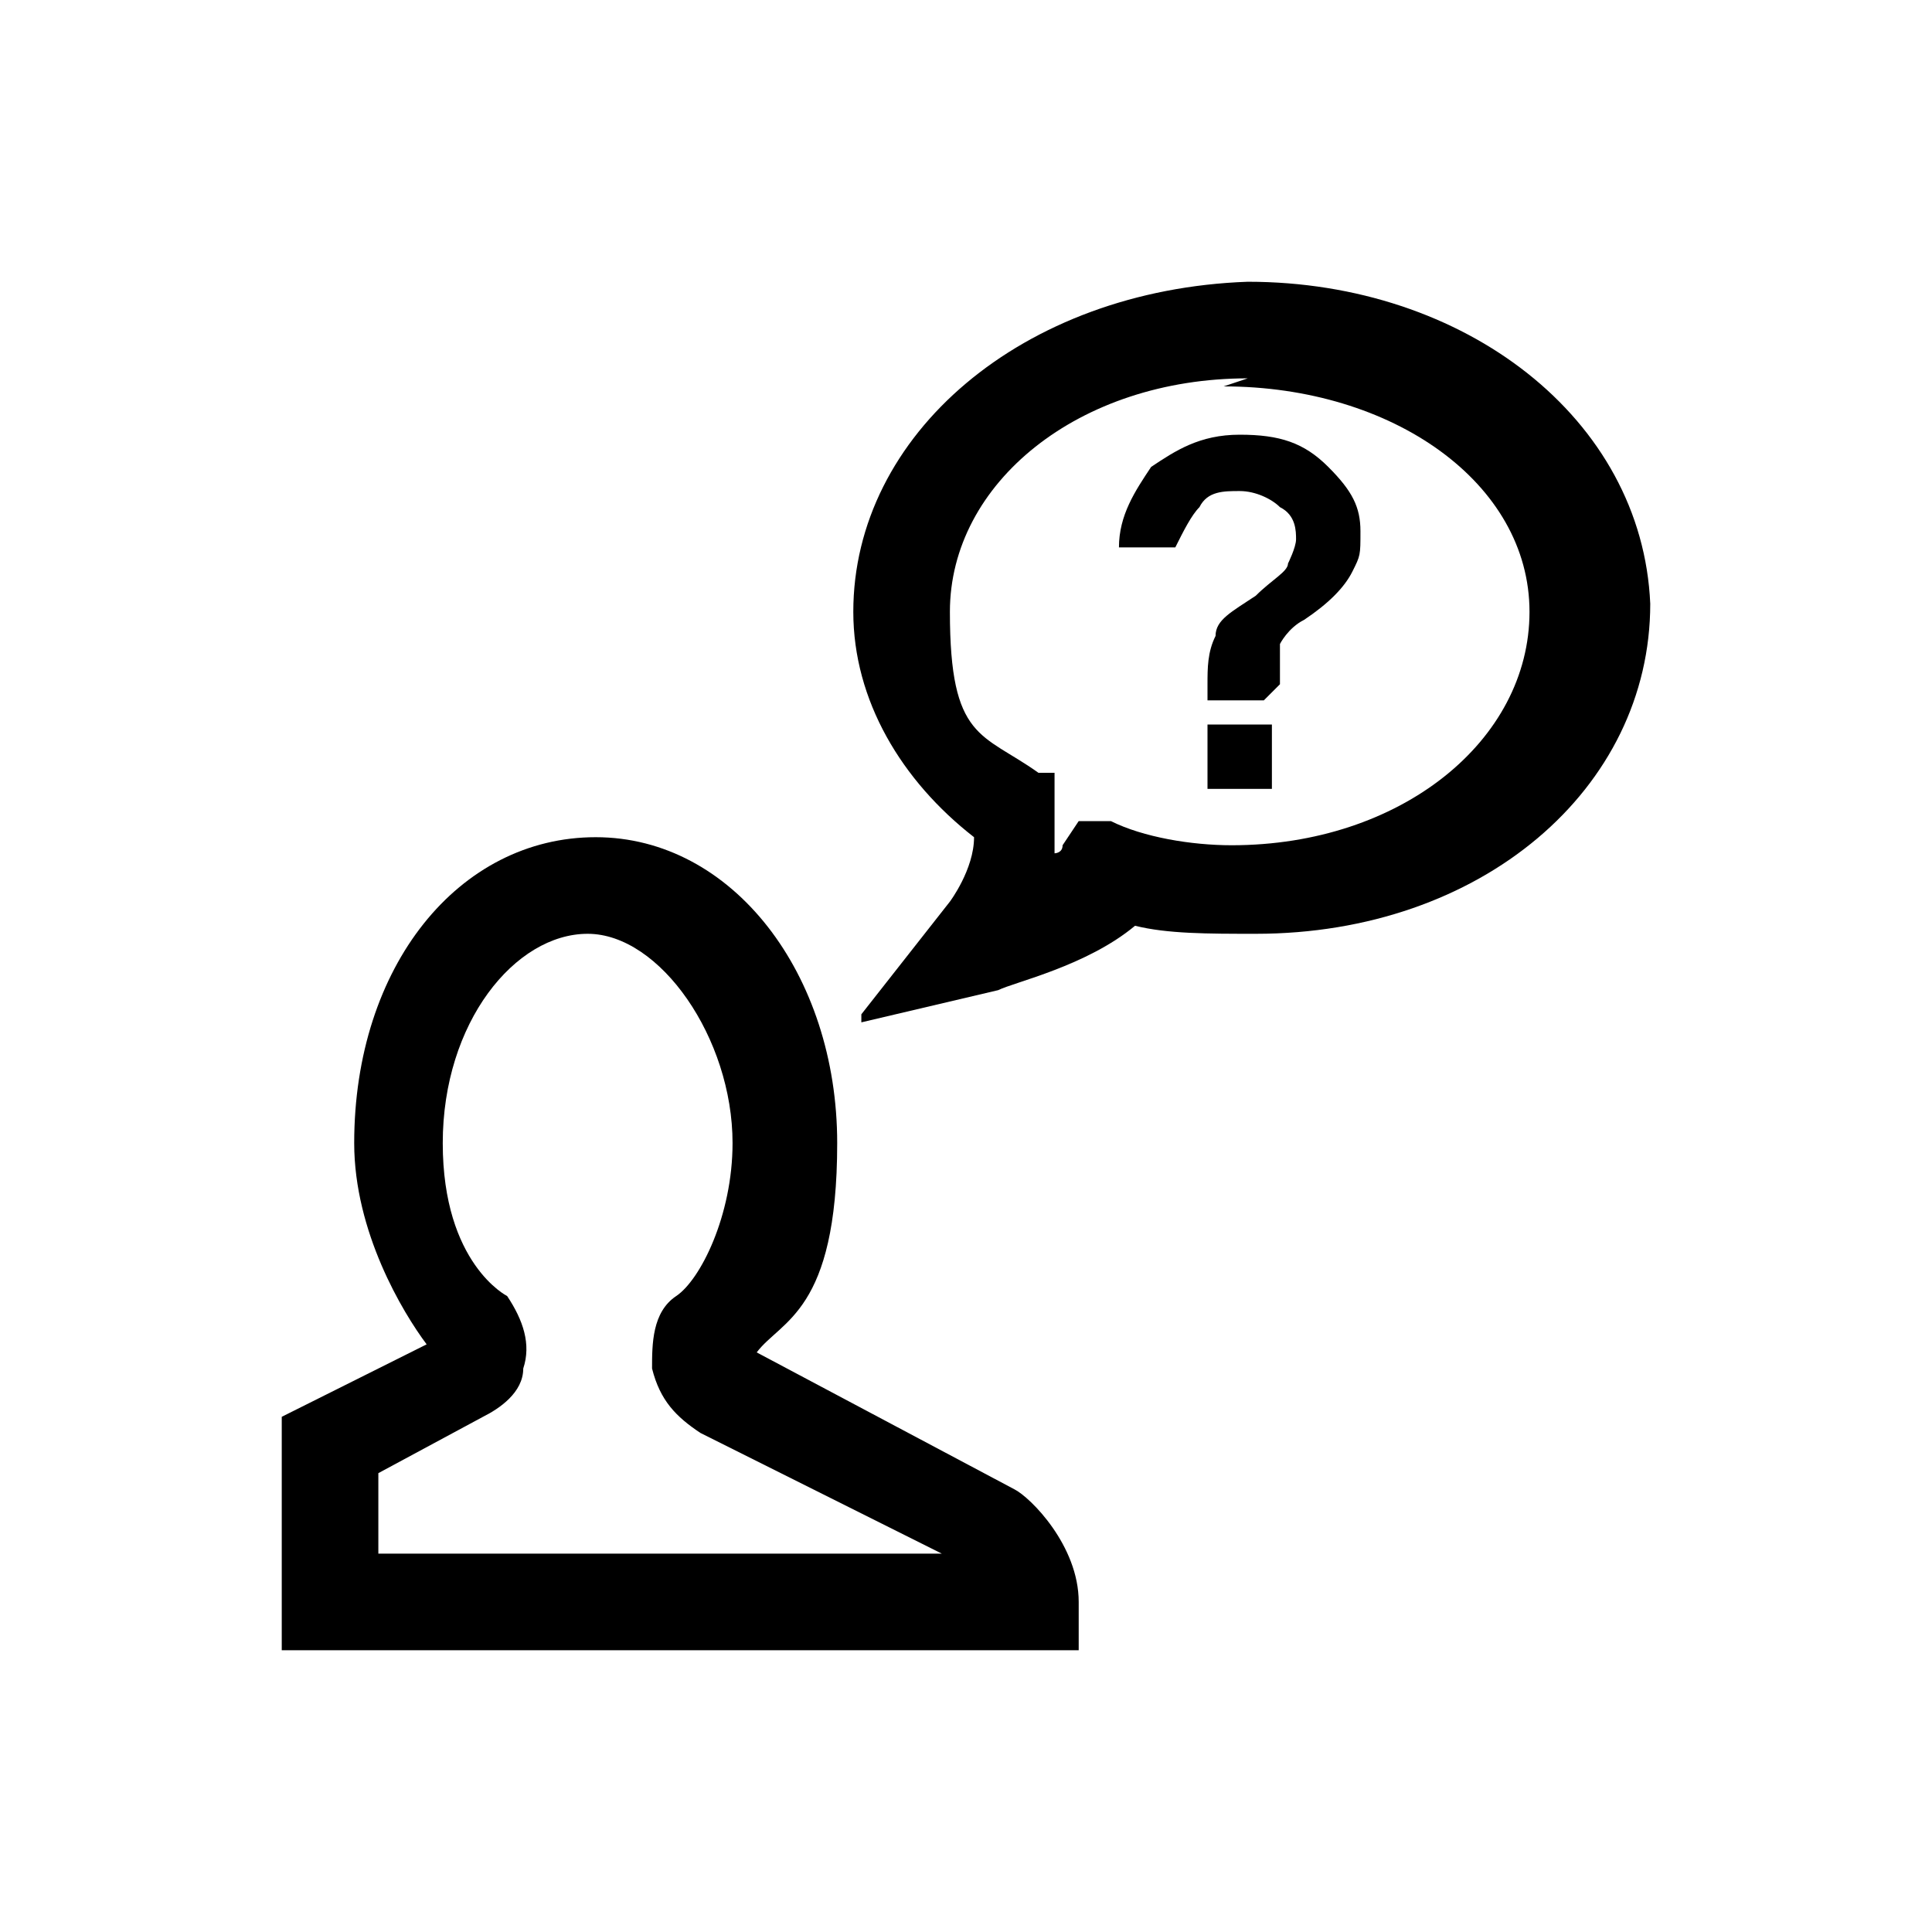
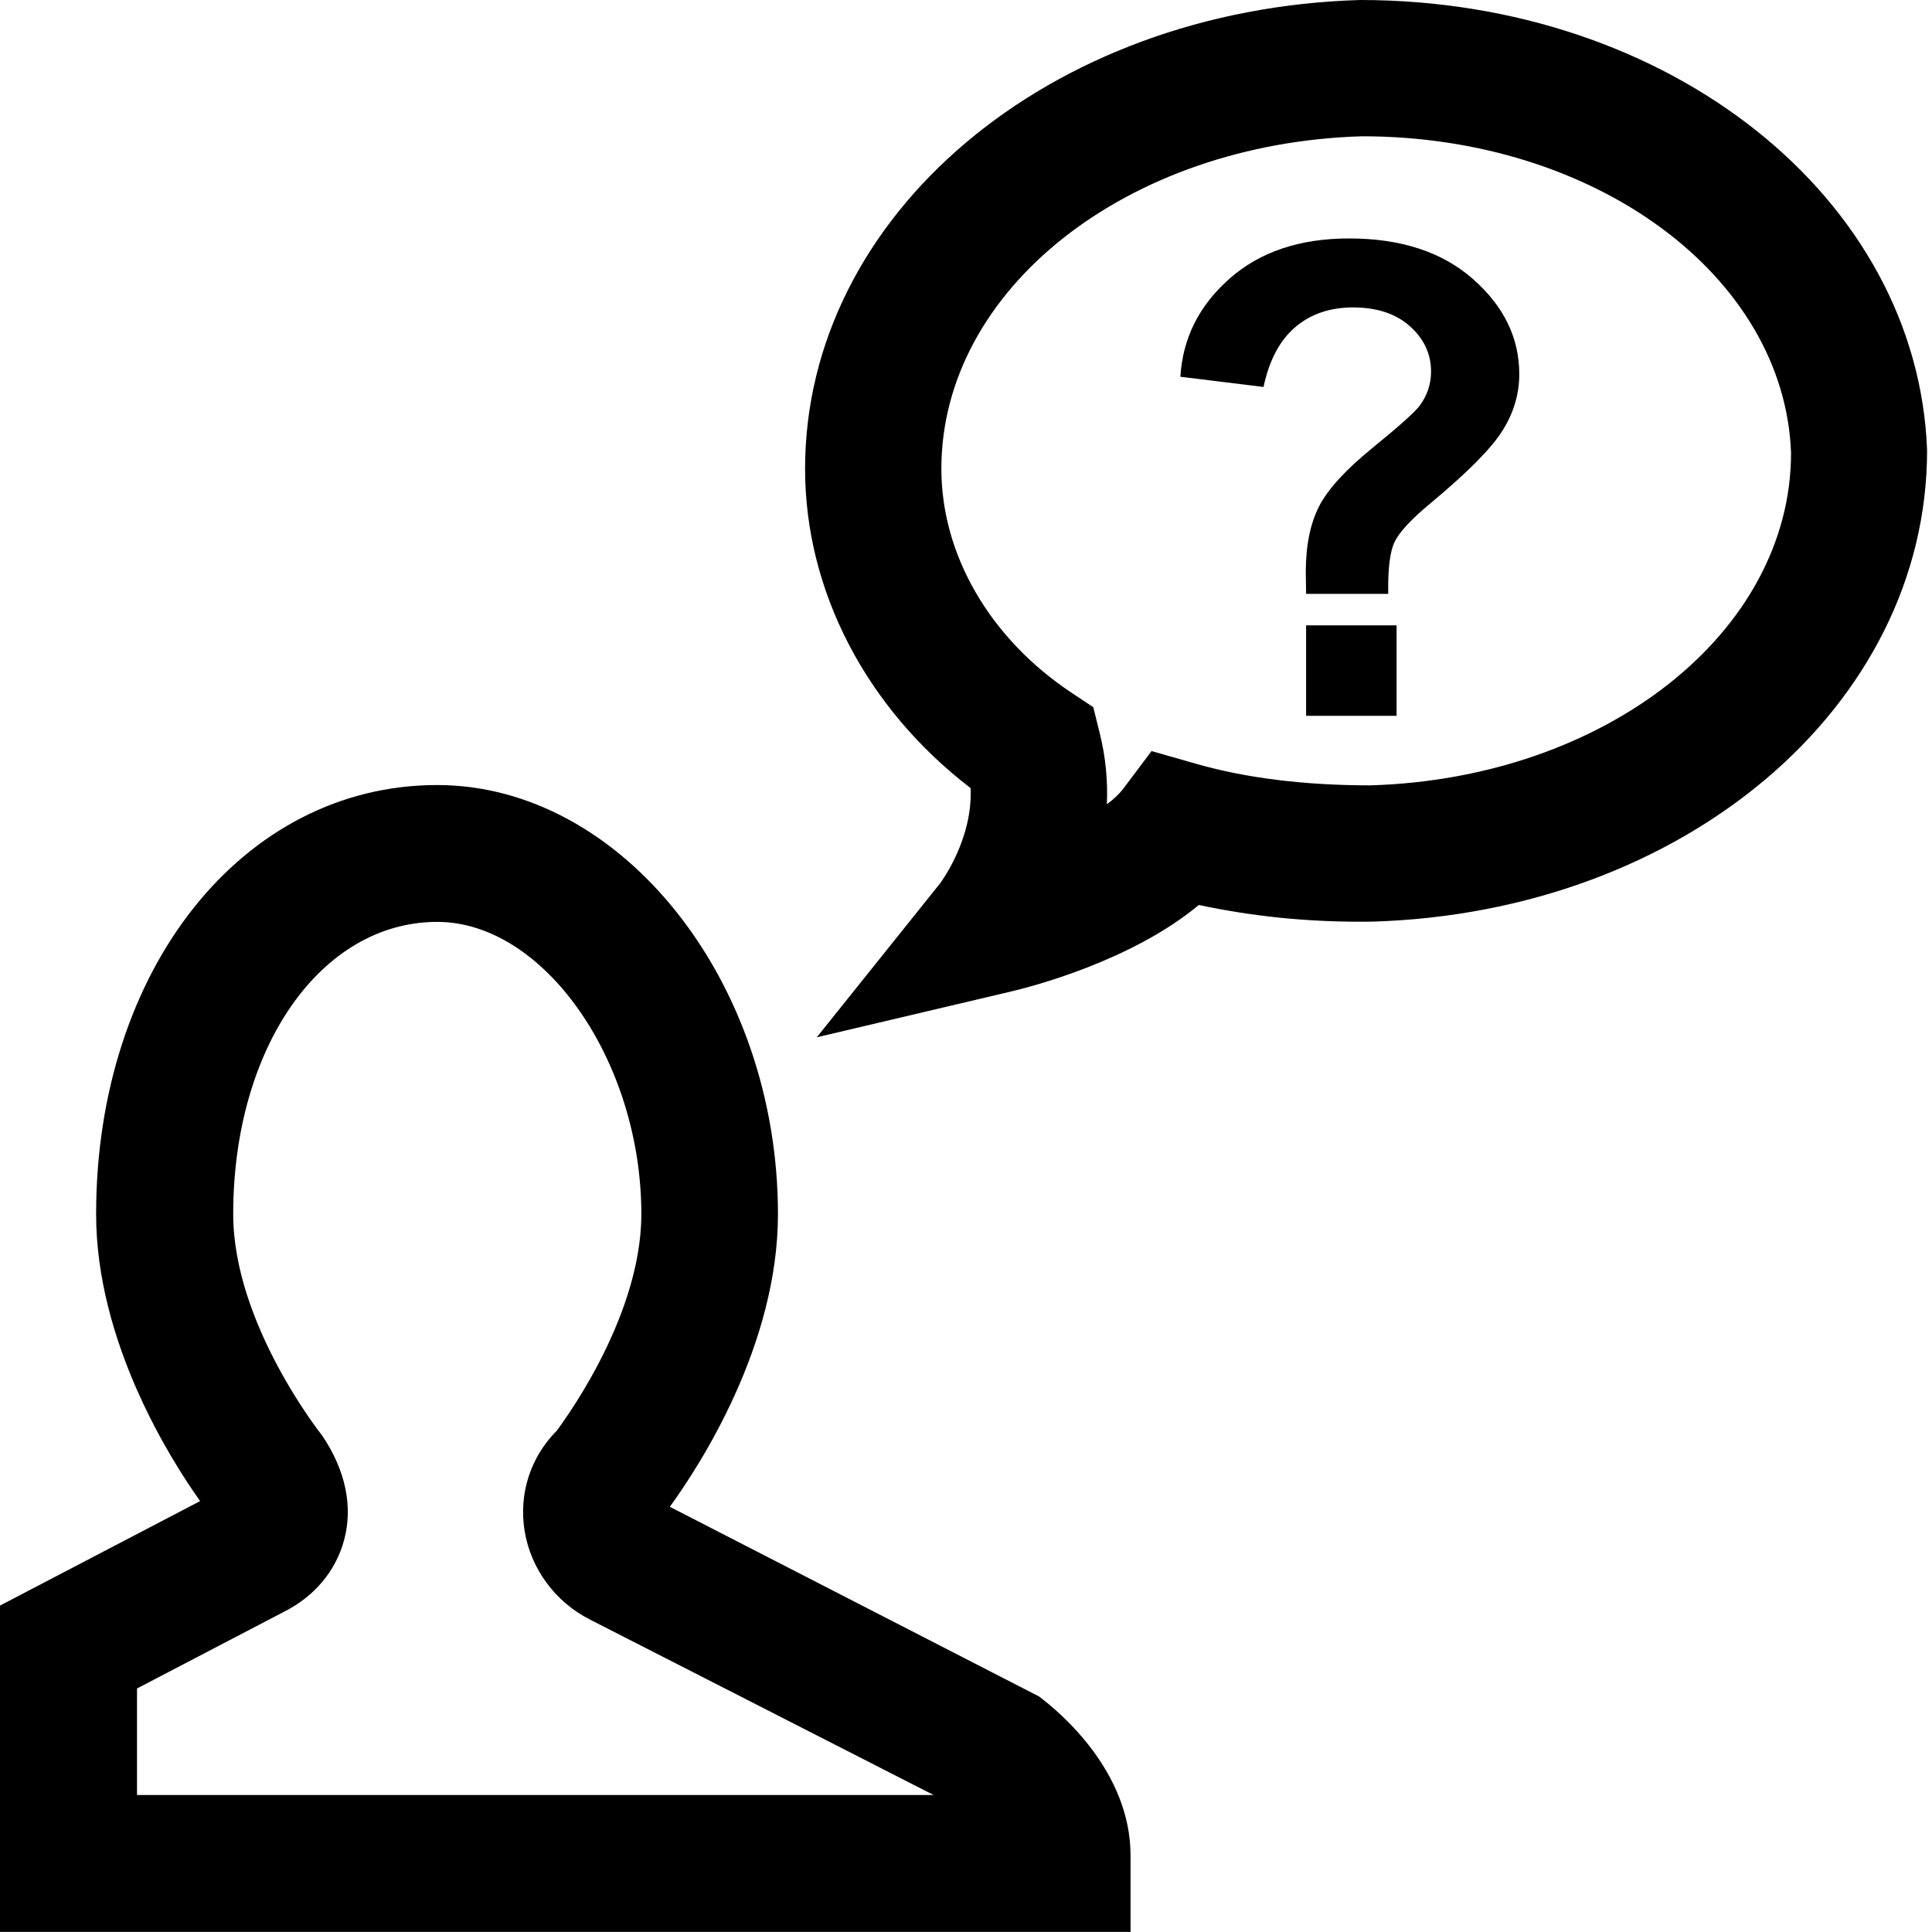
- <svg xmlns="http://www.w3.org/2000/svg" width="24" height="24" viewBox="0 0 24 24" preserveAspectRatio="xMinYMid meet">
+ <svg xmlns="http://www.w3.org/2000/svg" width="24px" height="24px" id="Layer_1" data-name="Layer 1" viewBox="0 0 24 24">
  <defs>
-     <style>.cls-1,.cls-2{fill:none;stroke-width:0}.cls-2{fill:#000}</style>
+     <style>
+       .cls-1 {
+         fill: none;
+       }
+     </style>
  </defs>
-   <path class="cls-2" d="M13.4 20.5H3.5v-2.9l1.8-.9c-.3-.4-.9-1.4-.9-2.5 0-2.2 1.3-3.8 3-3.8s3 1.7 3 3.8-.7 2.2-1 2.6l3.2 1.7c.2.1.8.7.8 1.4v.7zm-8.7-1.2h7l-3-1.5c-.3-.2-.5-.4-.6-.8 0-.3 0-.7.3-.9s.7-1 .7-1.9c0-1.3-.9-2.6-1.8-2.6s-1.8 1.1-1.8 2.6.8 1.9.8 1.9c.2.3.3.6.2.9 0 .3-.3.5-.5.6l-1.3.7v.9zm4.6-2.4zm-.1-.2zm-3.8-.1z" id="path32" />
-   <path class="cls-2" d="M10.7 12.6l1.1-1.4s.3-.4.3-.8c-.9-.7-1.5-1.7-1.5-2.8 0-2.2 2.1-4 4.9-4.1 2.7 0 4.9 1.7 5 4 0 2.3-2.1 4.1-4.9 4.1-.6 0-1.1 0-1.5-.1-.6.5-1.5.7-1.7.8l-1.7.4zm4.8-7.9c-2.1 0-3.7 1.3-3.7 2.9s.4 1.5 1.1 2h.2v1s.1 0 .1-.1l.2-.3h.4c.4.2 1 .3 1.5.3 2.1 0 3.7-1.3 3.7-2.9 0-1.6-1.7-2.8-3.8-2.8z" />
-   <path class="cls-1" d="M13.6 5.7h4v5.9h-4z" />
-   <path class="cls-2" d="M15.7 8.7H15v-.2c0-.2 0-.4.1-.6 0-.2.2-.3.5-.5.2-.2.4-.3.4-.4 0 0 .1-.2.1-.3s0-.3-.2-.4c-.1-.1-.3-.2-.5-.2s-.4 0-.5.2c-.1.1-.2.3-.3.5h-.7c0-.4.2-.7.4-1 .3-.2.6-.4 1.1-.4s.8.1 1.1.4.4.5.4.8 0 .3-.1.5-.3.4-.6.6c-.2.1-.3.3-.3.3v.5zM15 9.8V9h.8v.8H15z" />
+   <g id="path32">
+     <path d="M14.047,23.999H0v-4.054l2.486-1.298c-.366-.513-1.292-1.975-1.292-3.564,0-3.04,1.821-5.331,4.235-5.331,2.296,0,4.235,2.442,4.235,5.331,0,1.628-.97,3.121-1.343,3.635l4.586,2.356c.267,.2,1.137,.934,1.137,1.976v.95h.002Zm-12.346-1.701H11.597l-4.262-2.176c-.433-.217-.741-.631-.818-1.104-.075-.462,.072-.918,.403-1.249h0c-.007,0,1.047-1.35,1.047-2.687,0-1.9-1.208-3.63-2.535-3.63-1.445,0-2.535,1.561-2.535,3.63,0,1.362,1.094,2.737,1.105,2.751,.298,.441,.381,.89,.274,1.293-.103,.389-.371,.708-.754,.899l-1.82,.95v1.322h0Zm6.48-3.393h0Zm-.081-.301h0Zm-5.354-.093h0Z" />
+   </g>
+   <path d="M10.146,12.886l1.531-1.911c.023-.031,.409-.557,.38-1.185-1.295-.993-2.056-2.45-2.056-3.966C10.001,2.672,13.029,.113,16.896,0h0c3.844,0,6.927,2.458,7.043,5.593,0,3.185-3.029,5.743-6.895,5.856-.805,.011-1.506-.07-2.152-.207-.832,.693-2.079,1.017-2.359,1.081l-2.389,.563h0ZM16.921,1.693c-2.921,.086-5.227,1.901-5.227,4.131,0,1.068,.603,2.107,1.615,2.78l.272,.181,.079,.318c.078,.31,.102,.608,.09,.888,.086-.064,.155-.129,.205-.195l.35-.466,.56,.16c.617,.176,1.343,.266,2.157,.266,2.921-.086,5.227-1.901,5.227-4.131-.082-2.192-2.423-3.932-5.327-3.932h0Z" />
+   <rect class="cls-1" x="14.232" y="3.036" width="5.675" height="8.364" />
+   <path d="M17.245,7.377h-1.02c-.003-.145-.004-.235-.004-.268,0-.332,.055-.602,.164-.817,.109-.213,.328-.453,.656-.721,.328-.267,.524-.441,.589-.524,.099-.13,.147-.274,.147-.432,0-.219-.088-.406-.263-.563-.174-.155-.41-.233-.706-.233-.286,0-.524,.081-.717,.244-.191,.162-.324,.41-.395,.744l-1.033-.127c.029-.478,.232-.884,.61-1.218,.377-.333,.872-.5,1.486-.5,.645,0,1.16,.169,1.542,.507s.572,.73,.572,1.179c0,.248-.07,.482-.21,.704s-.439,.523-.898,.904c-.237,.197-.384,.356-.441,.477-.058,.119-.084,.335-.079,.643h0Zm-1.02,1.515v-1.124h1.124v1.124h-1.124Z" />
</svg>
